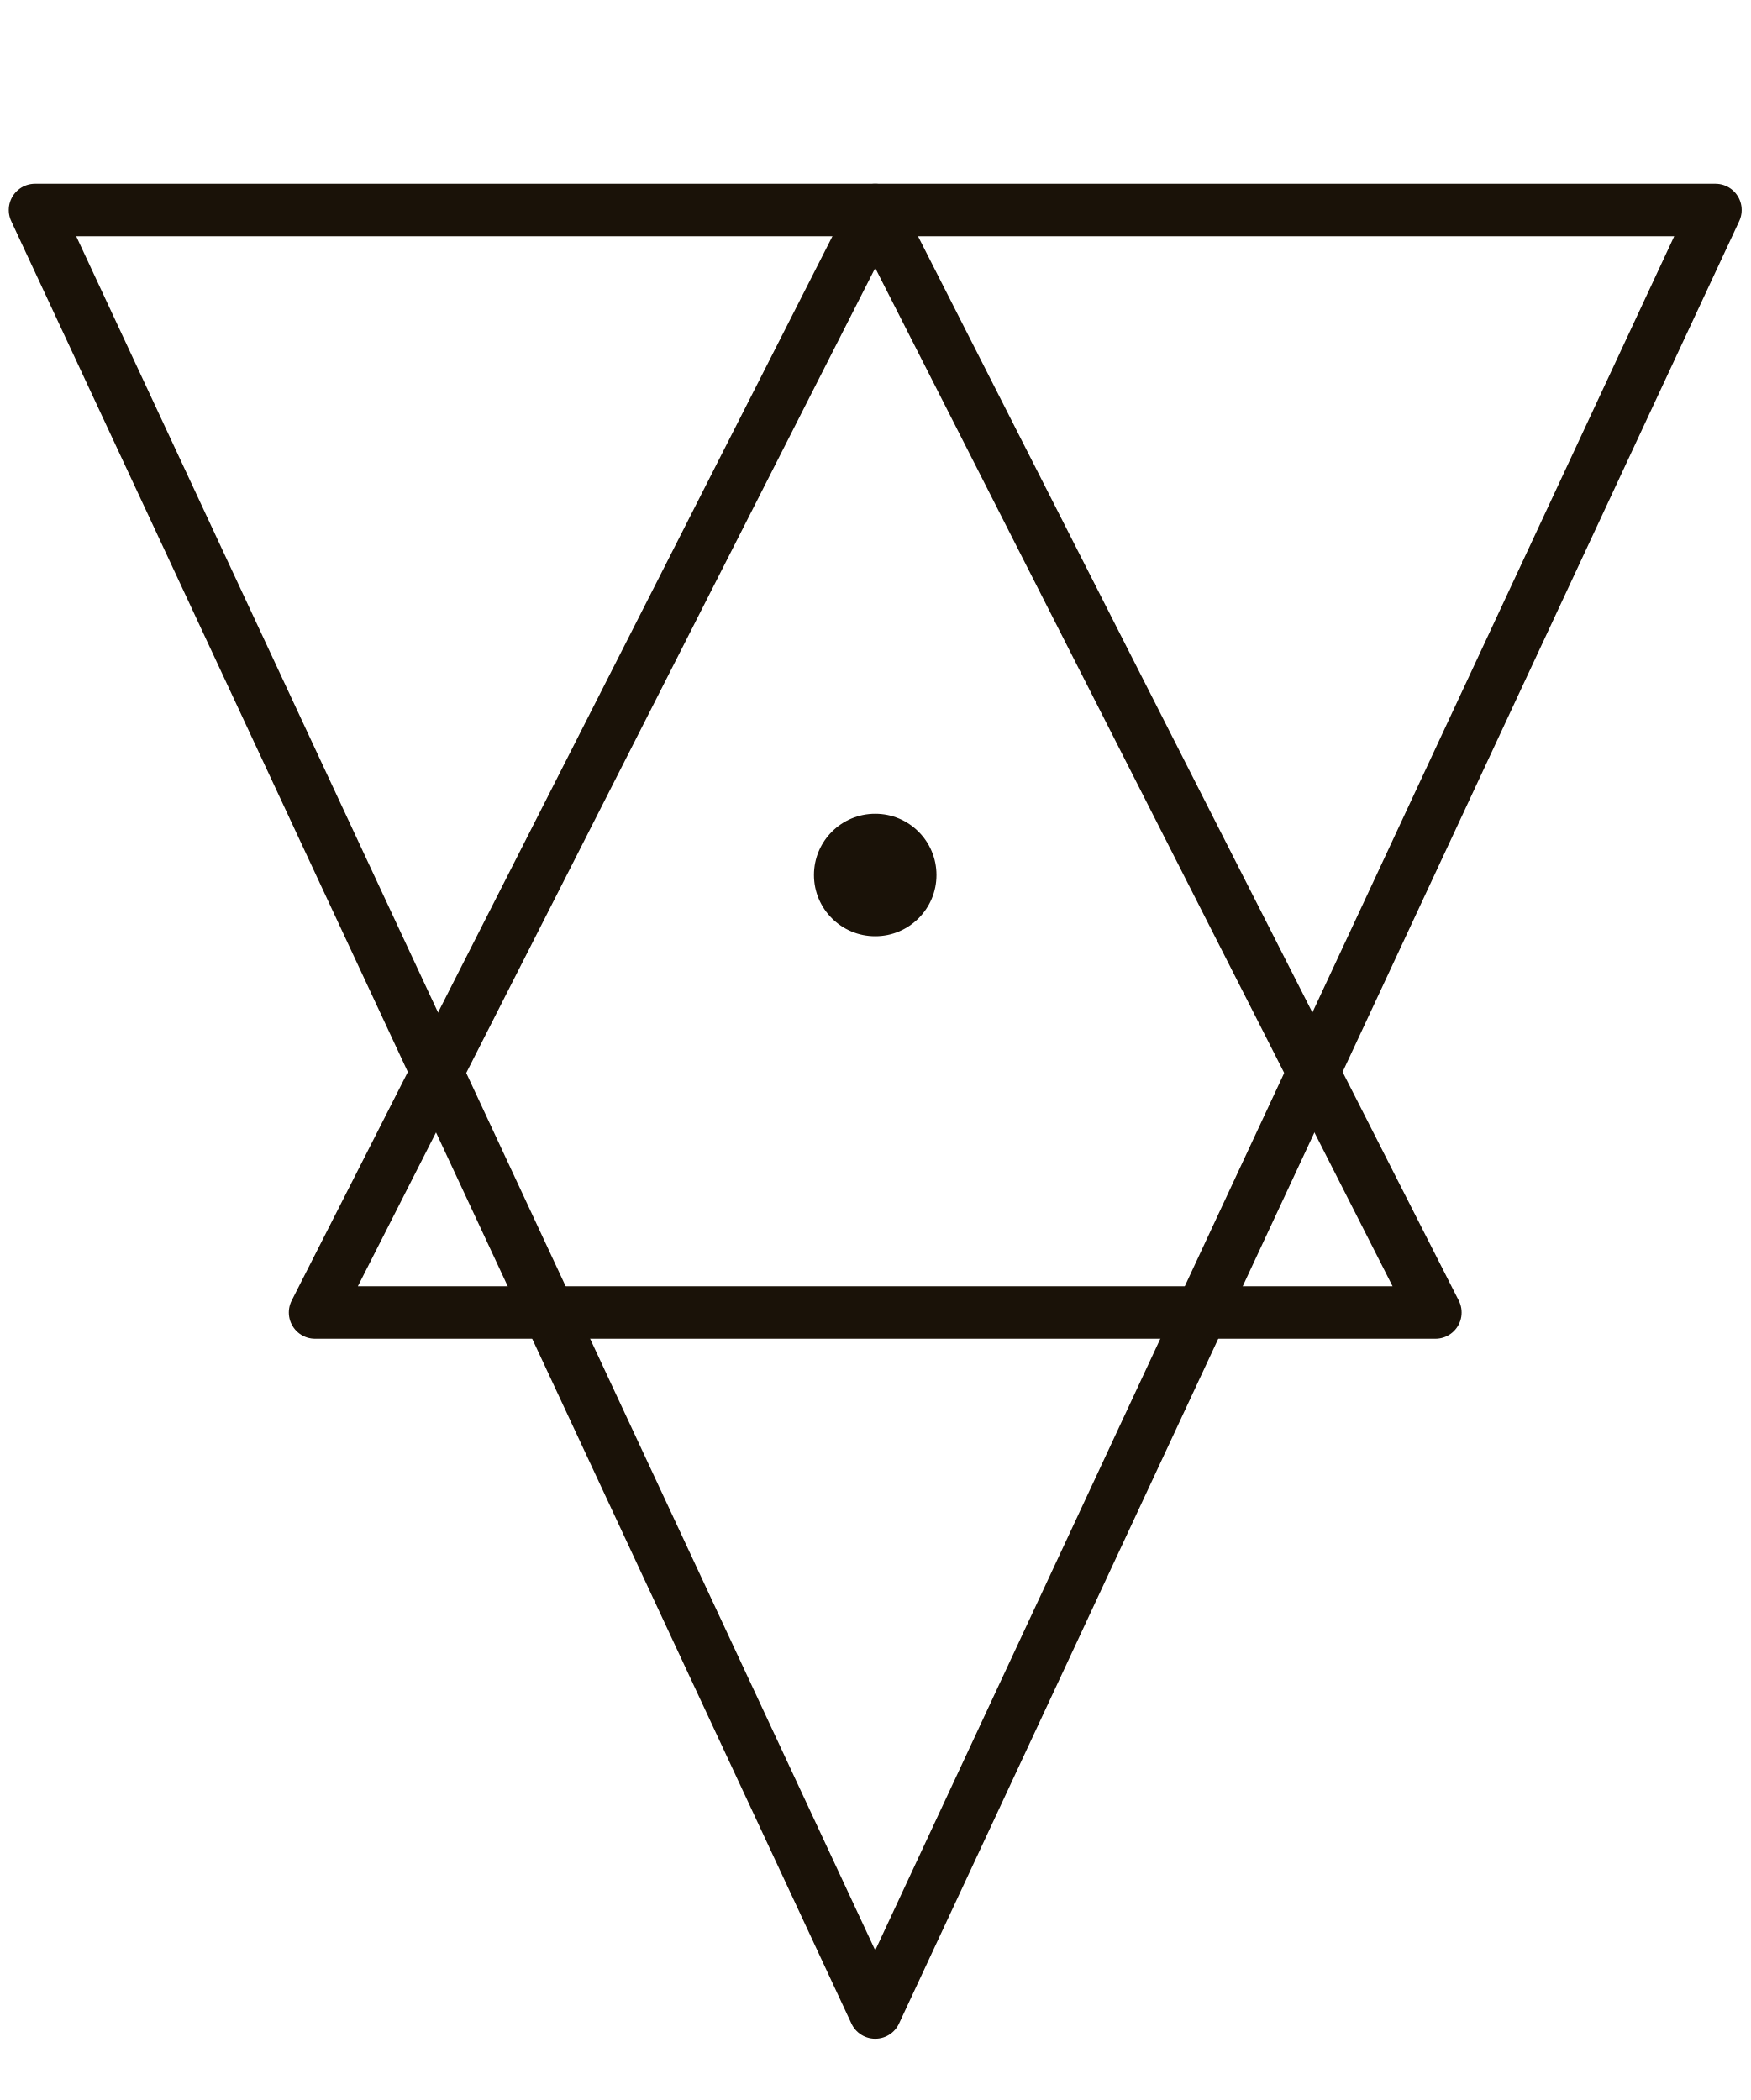
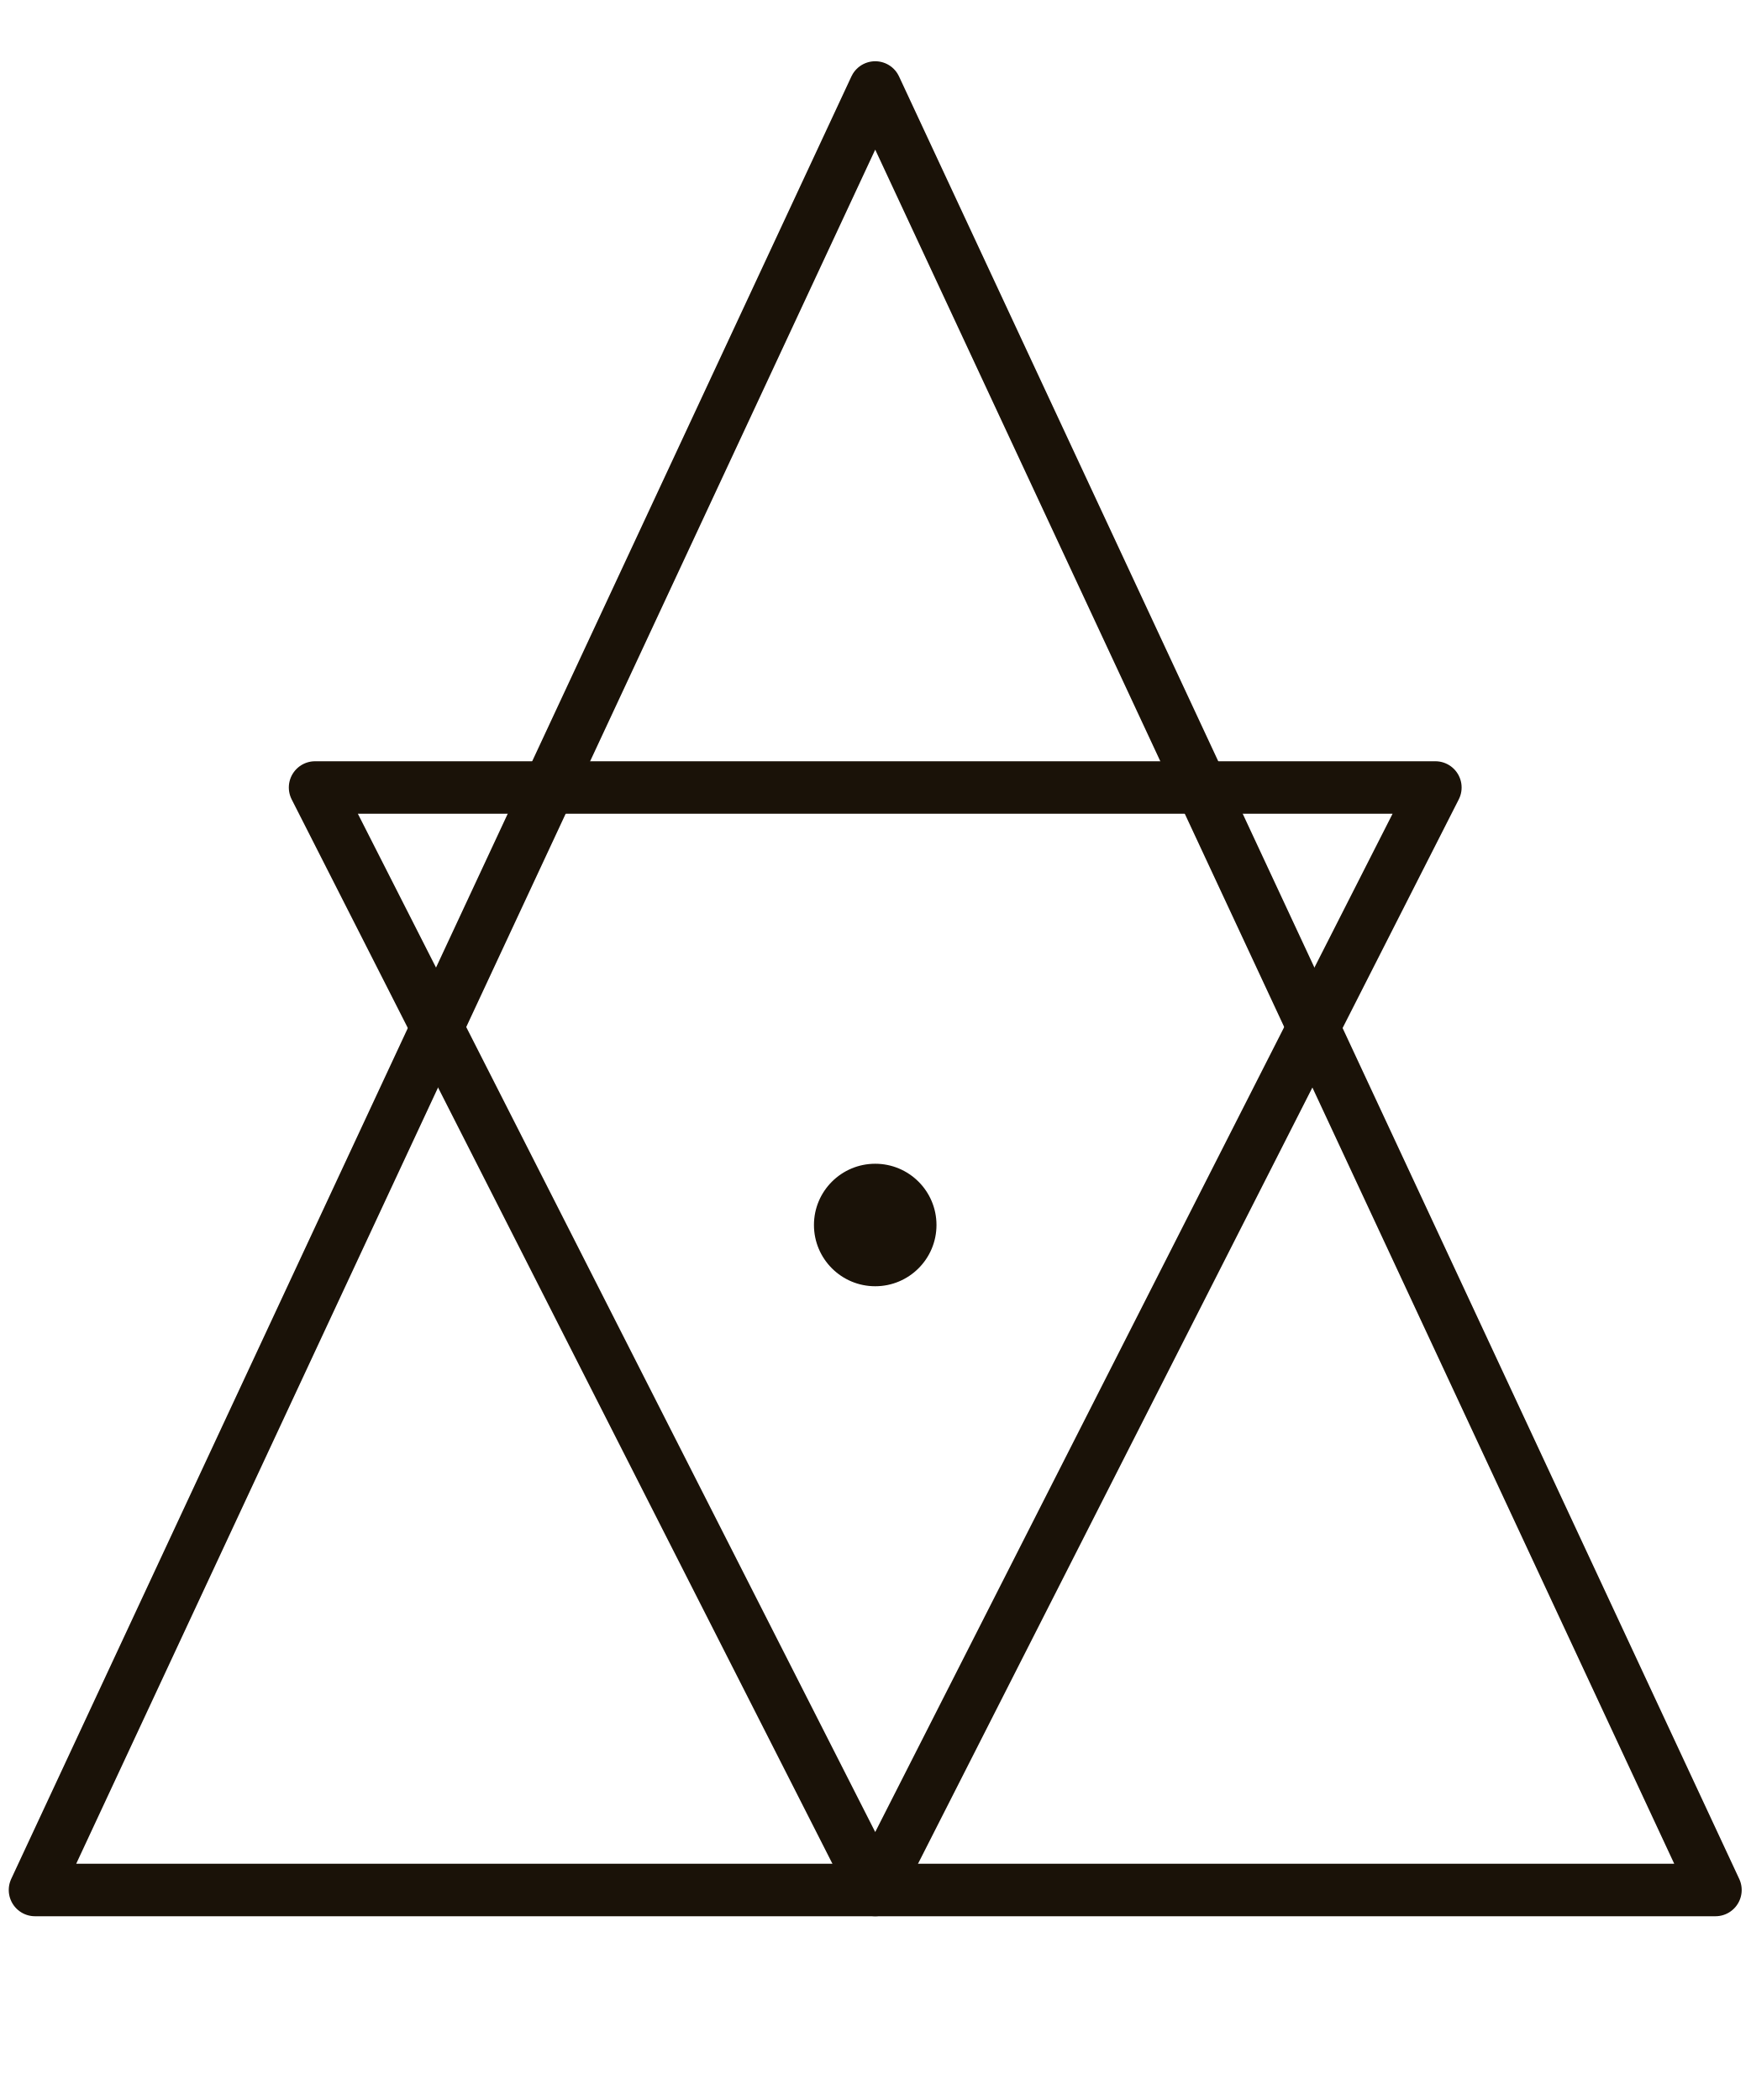
<svg xmlns="http://www.w3.org/2000/svg" viewBox="0 0 100 120" width="100" height="120">
-   <polygon points="50,115 98,12 2,12" stroke="#1a1208" stroke-width="3" fill="none" stroke-linejoin="round" />
-   <polygon points="50,12 82,75 18,75" stroke="#1a1208" stroke-width="3" fill="none" stroke-linejoin="round" />
-   <circle cx="50" cy="50" r="3.5" fill="#1a1208" />
+   <polygon points="50,5 98,108 2,108" stroke="#1a1208" stroke-width="3" fill="none" stroke-linejoin="round" />
+   <polygon points="50,108 82,45 18,45" stroke="#1a1208" stroke-width="3" fill="none" stroke-linejoin="round" />
+   <circle cx="50" cy="70" r="3.5" fill="#1a1208" />
</svg>
